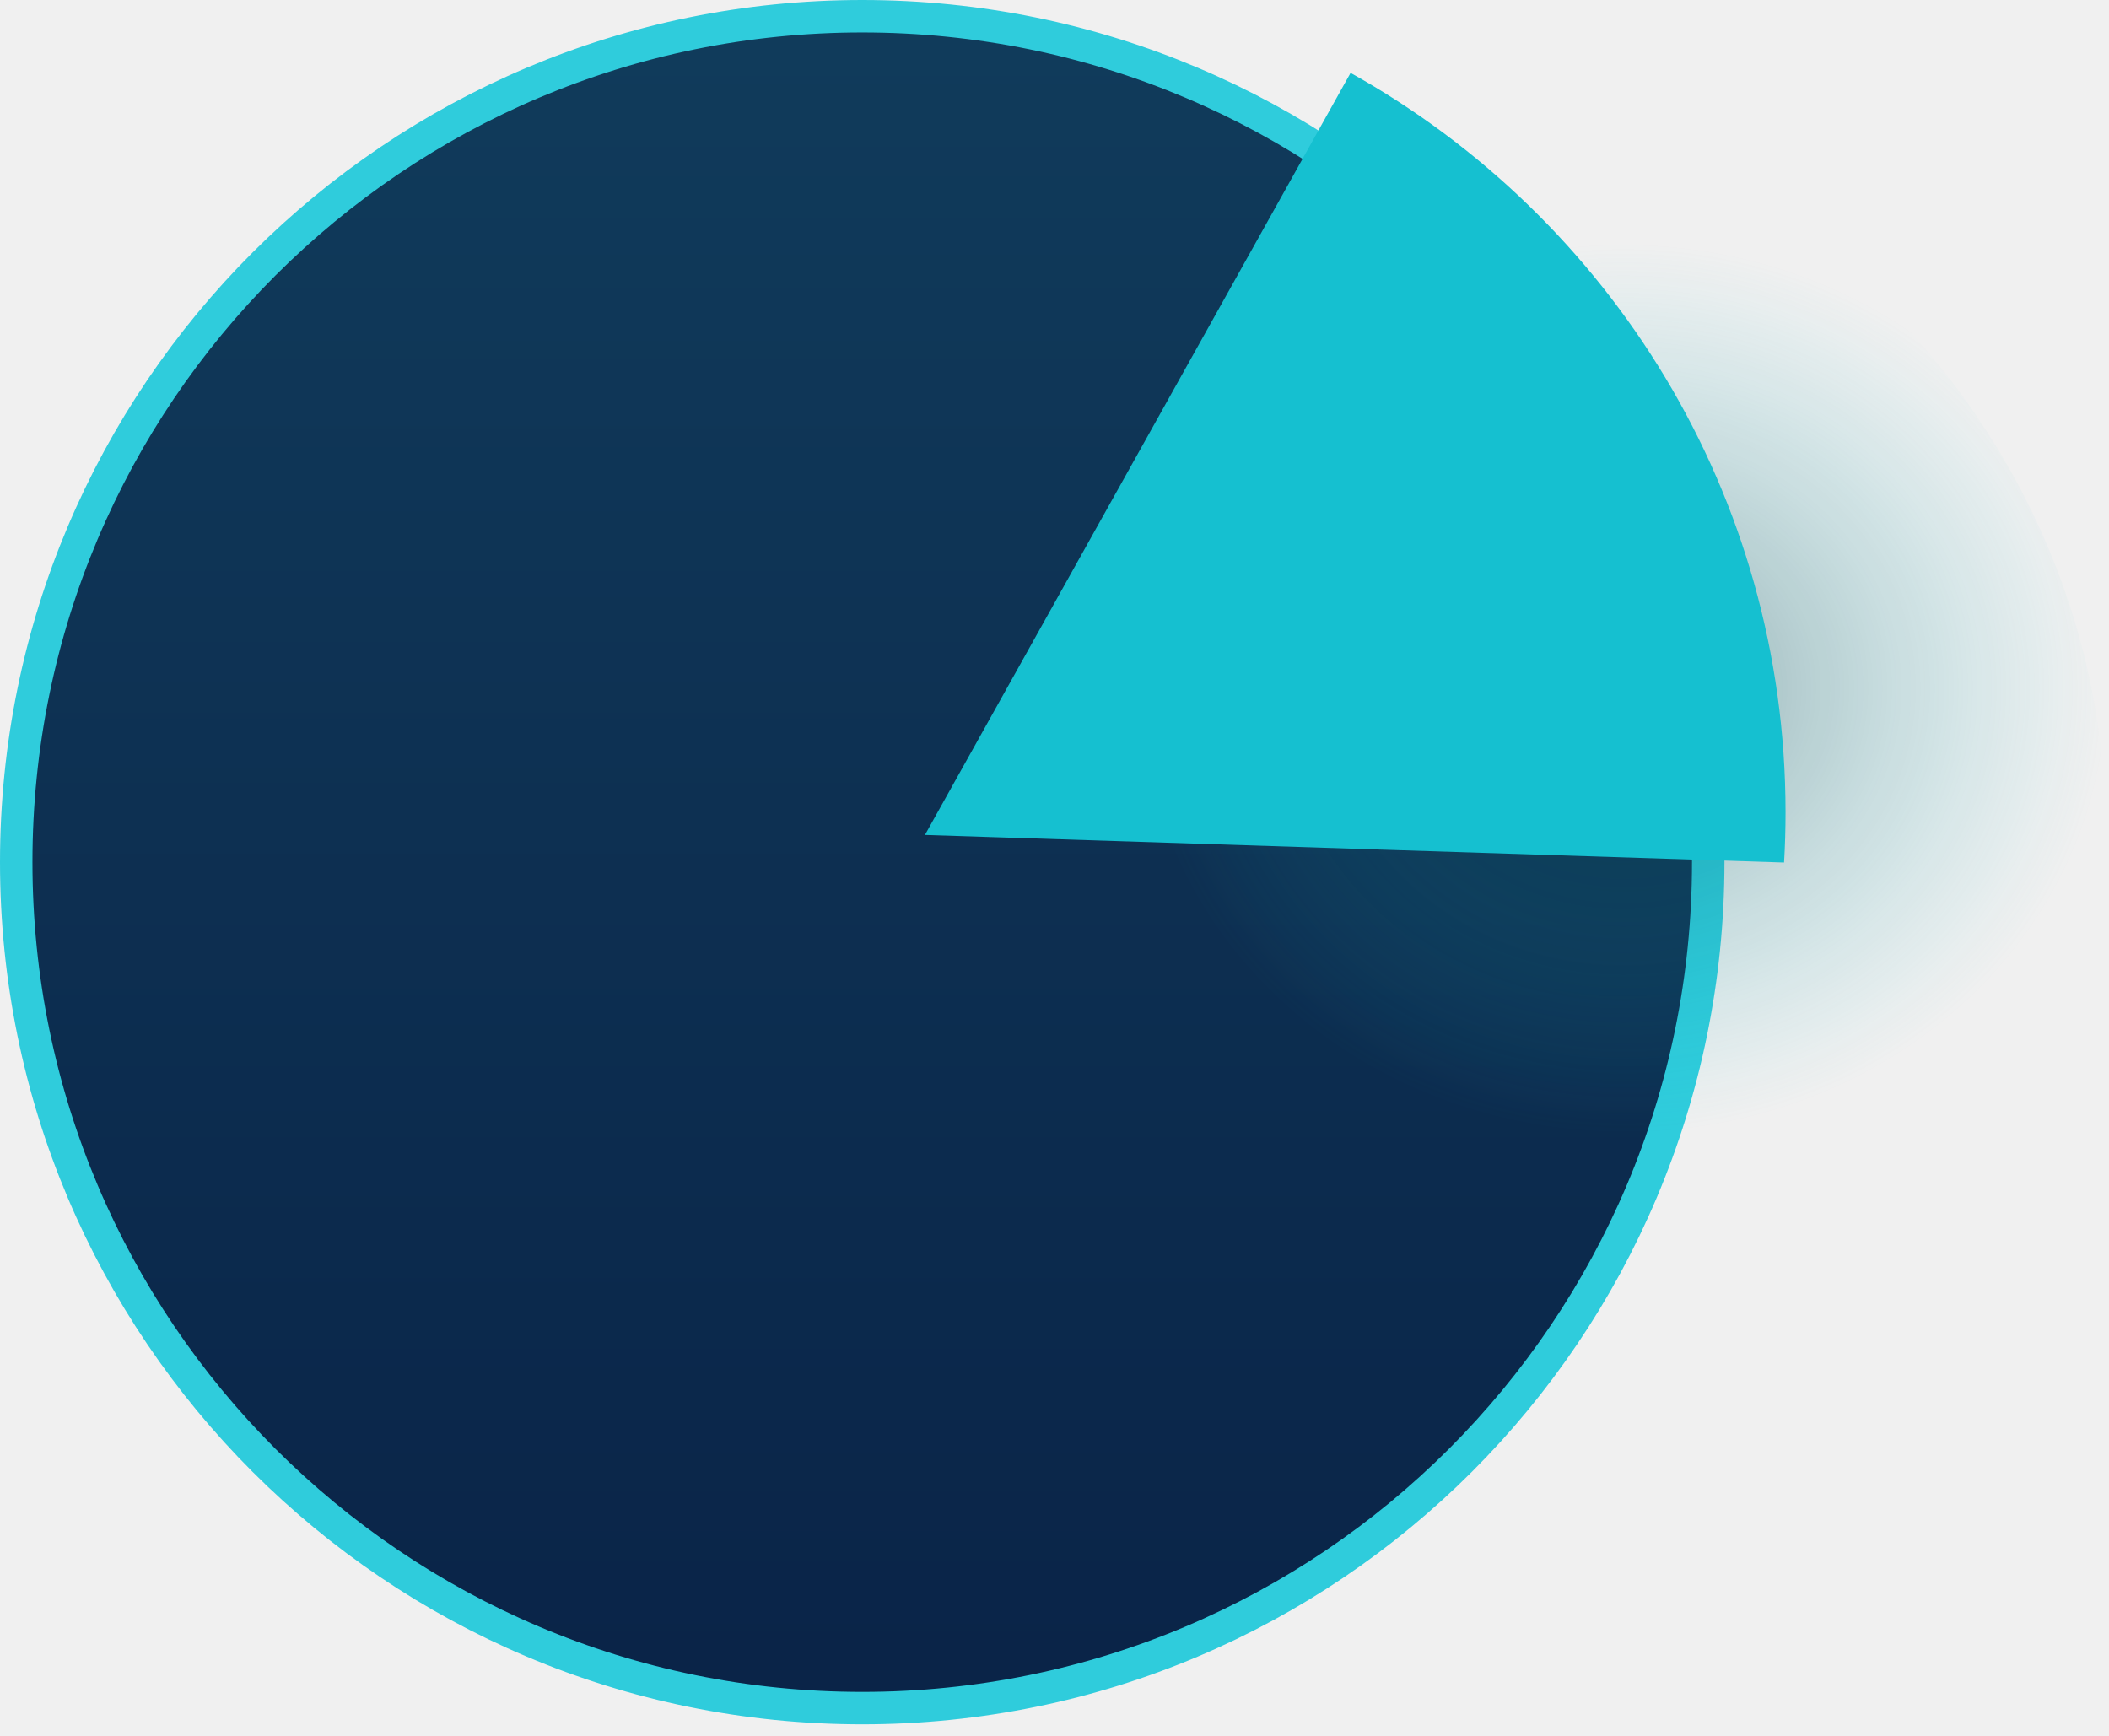
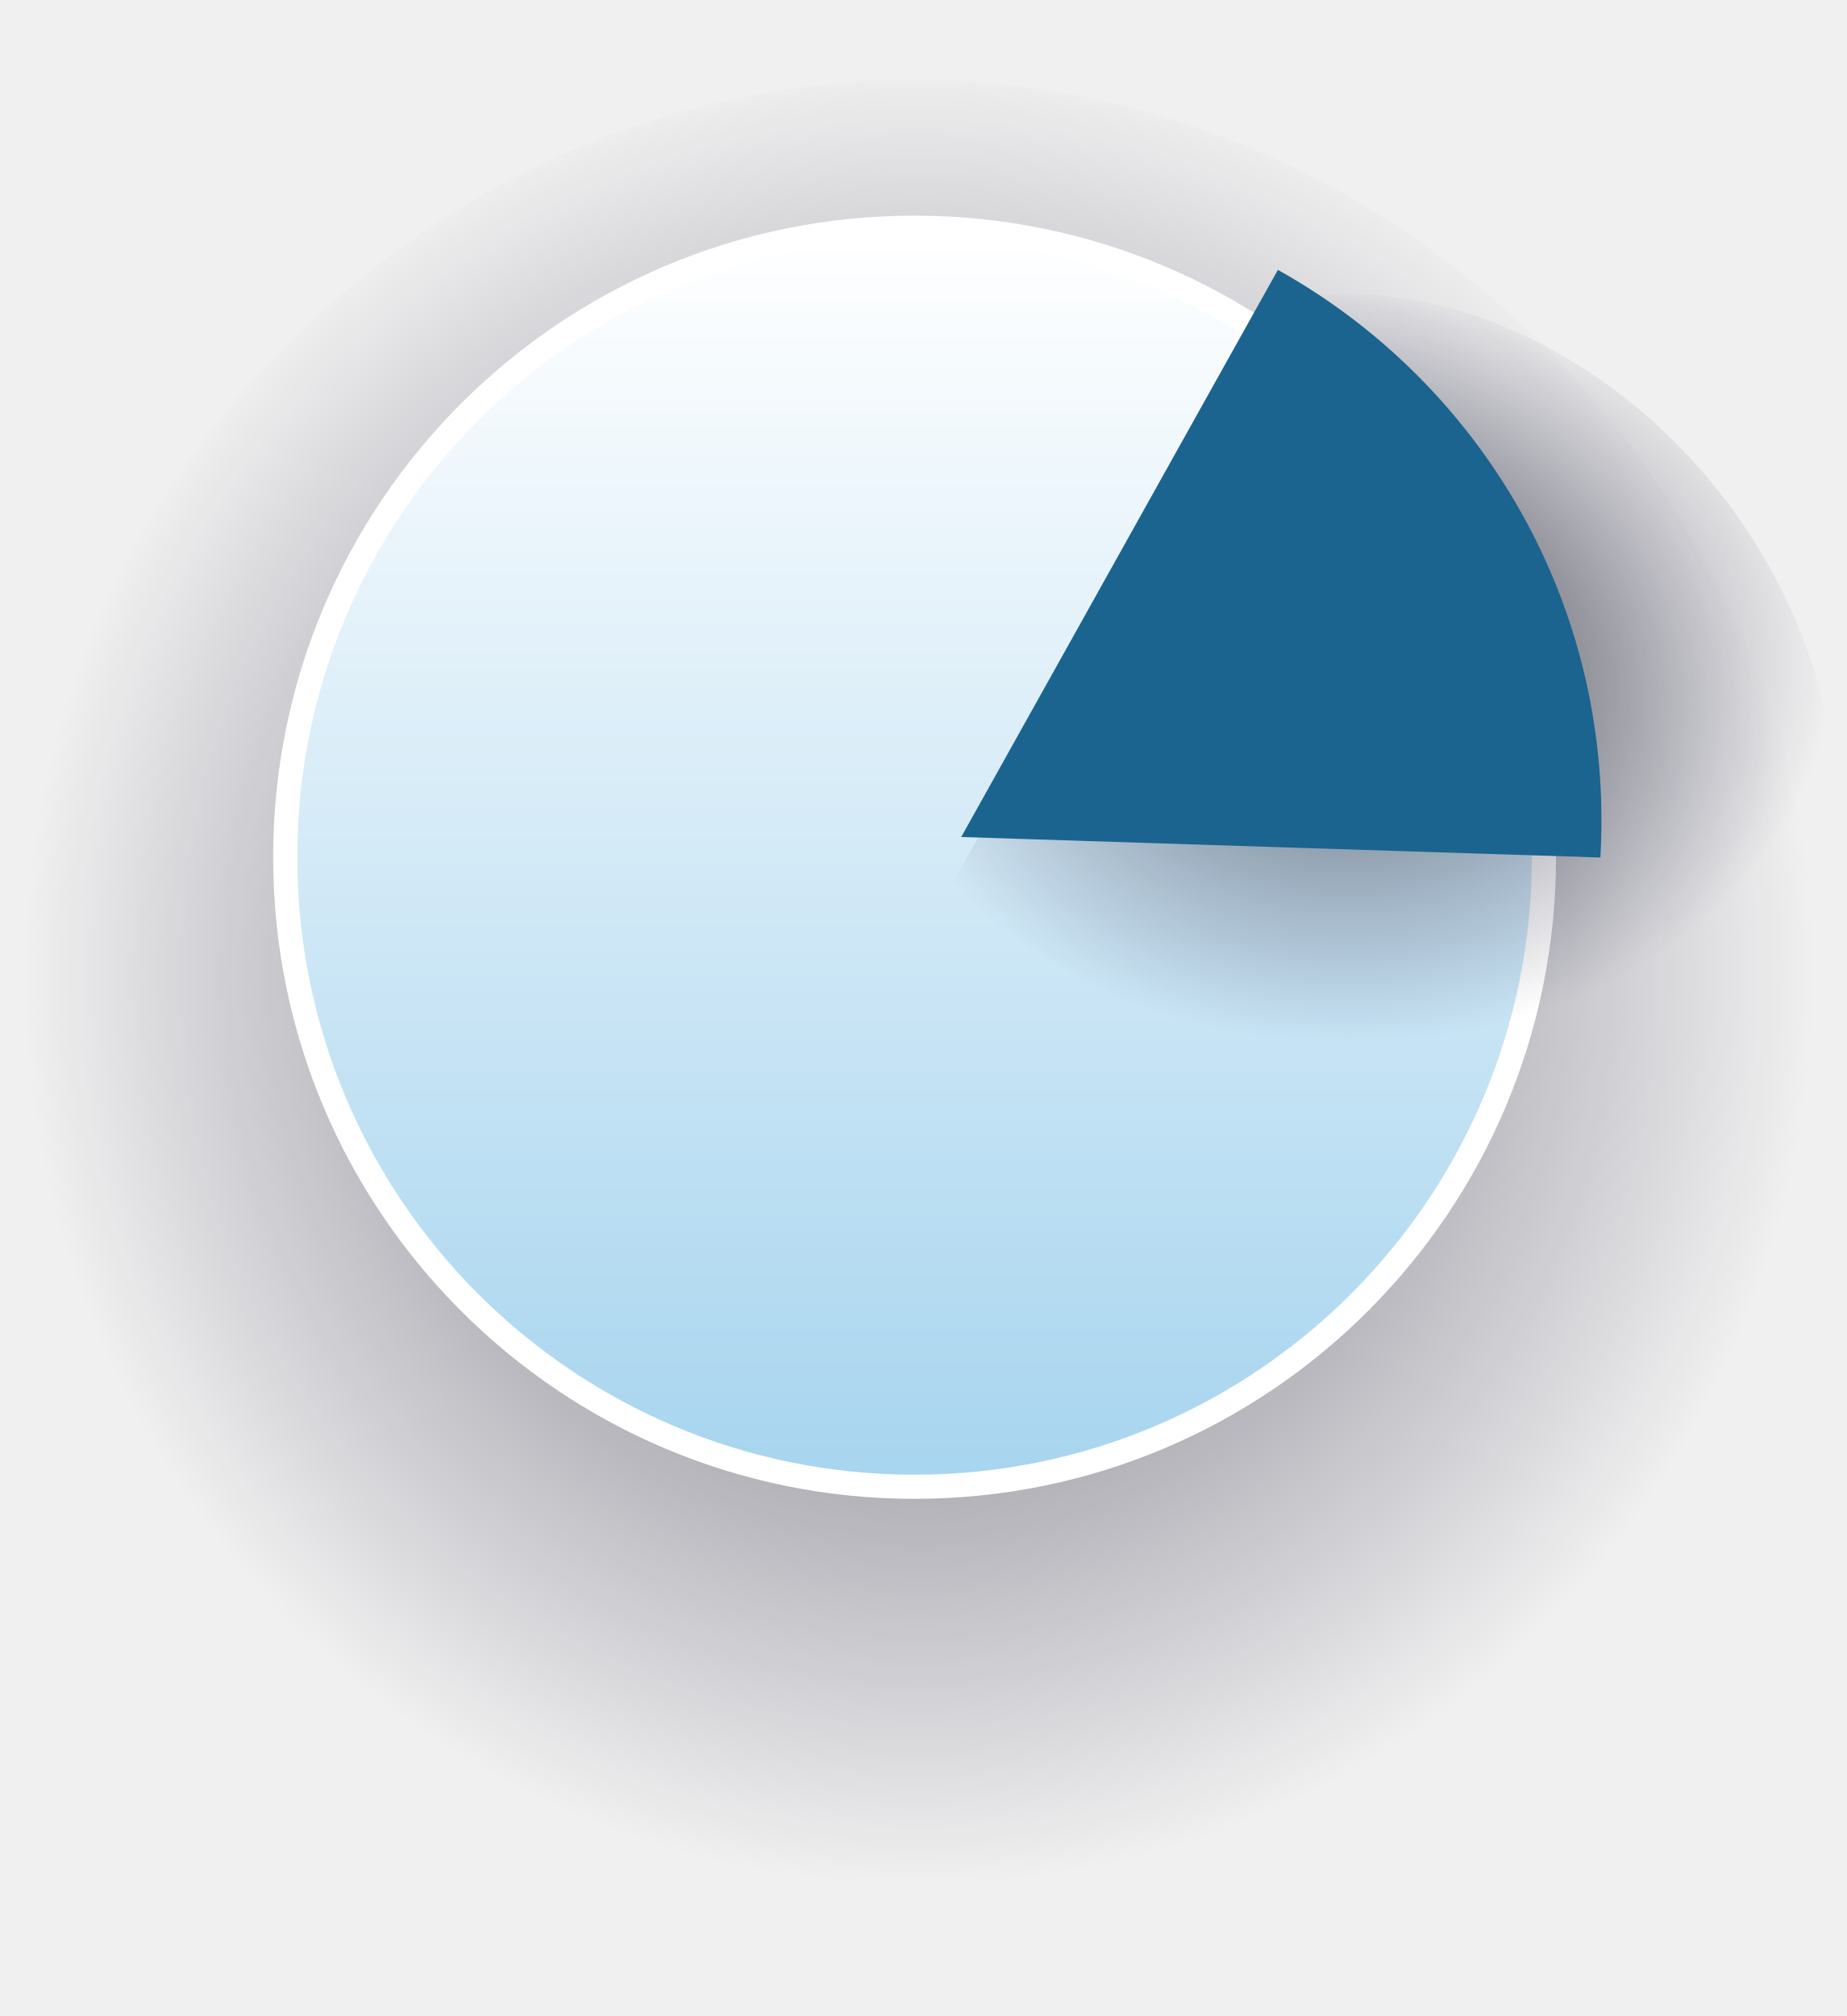
- <svg xmlns="http://www.w3.org/2000/svg" width="100%" height="100%" viewBox="0 0 130 107" version="1.1" xml:space="preserve" style="fill-rule:evenodd;clip-rule:evenodd;stroke-linecap:square;stroke-linejoin:round;stroke-miterlimit:1.5;">
-   <g transform="matrix(1,0,0,1,-22.632,-17.864)">
-     <circle cx="75.78" cy="71.012" r="52.148" style="fill:url(#_Linear1);stroke:url(#_Linear2);stroke-width:2px;" />
-     <path d="M106.575,24.754L70.471,87.884L148.777,90.747C148.856,89.404 148.386,87.952 148.896,86.688C162.86,52.03 132.519,20.359 106.575,24.754Z" style="fill:url(#_Radial3);" />
-     <path d="M105.882,22.356L79.645,69.334L132.602,71.034C132.663,70.009 132.693,68.977 132.693,67.937C132.693,48.349 121.87,31.269 105.882,22.356Z" style="fill:rgb(21,192,208);" />
+ <svg xmlns="http://www.w3.org/2000/svg" viewBox="0 0 153 167" xml:space="preserve" style="fill-rule:evenodd;clip-rule:evenodd;stroke-linecap:square;stroke-linejoin:round;stroke-miterlimit:1.5">
+   <ellipse cx="75.78" cy="86.912" rx="75.78" ry="80.27" style="fill:url(#_balancedRadial61);" />
+   <circle cx="75.78" cy="71.012" r="52.148" style="fill:url(#_balancedLinear62);stroke:white;stroke-width:2px;" />
+   <g id="wedge">
+     <path d="M106.575,24.754l-36.104,63.13l78.306,2.863c0.079,-1.343 -0.391,-2.795 0.119,-4.059c13.964,-34.658 -16.377,-66.329 -42.321,-61.934Z" style="fill:url(#_balancedRadial63);" />
+     <path d="M105.882,22.356l-26.237,46.978l52.957,1.7c0.061,-1.025 0.091,-2.057 0.091,-3.097c0,-19.588 -10.823,-36.668 -26.811,-45.581Z" style="fill:#1B648F;" />
  </g>
  <defs>
-     <linearGradient id="_Linear1" x1="0" y1="0" x2="1" y2="0" gradientUnits="userSpaceOnUse" gradientTransform="matrix(-3.86521e-14,100.957,-100.957,-3.86521e-14,82.065,20.021)">
-       <stop offset="0" style="stop-color:rgb(16,59,91);stop-opacity:1" />
-       <stop offset="1" style="stop-color:rgb(10,36,72);stop-opacity:1" />
+     <radialGradient id="_balancedRadial61" cx="0" cy="0" r="1" gradientUnits="userSpaceOnUse" gradientTransform="matrix(-74.4339,0,0,-75.9464,76.133,80.6607)">
+       <stop offset="0" style="stop-color:#000000;stop-opacity:0.6" />
+       <stop offset="1" style="stop-color:#01002A;stop-opacity:0" />
+     </radialGradient>
+     <linearGradient id="_balancedLinear62" x1="0" y1="0" x2="1" y2="0" gradientUnits="userSpaceOnUse" gradientTransform="matrix(-3.86521e-14,100.957,-100.957,-3.86521e-14,82.065,20.021)">
+       <stop offset="0" style="stop-color:white;stop-opacity:1" />
+       <stop offset="1" style="stop-color:#A8D5EF;stop-opacity:1" />
    </linearGradient>
-     <linearGradient id="_Linear2" x1="0" y1="0" x2="1" y2="0" gradientUnits="userSpaceOnUse" gradientTransform="matrix(104.296,0,0,104.296,23.632,85.002)">
-       <stop offset="0" style="stop-color:rgb(47,204,220);stop-opacity:1" />
-       <stop offset="1" style="stop-color:rgb(47,204,220);stop-opacity:1" />
-     </linearGradient>
-     <radialGradient id="_Radial3" cx="0" cy="0" r="1" gradientUnits="userSpaceOnUse" gradientTransform="matrix(-29.9312,0,0,-27.4651,122.713,60.3)">
-       <stop offset="0" style="stop-color:rgb(1,58,64);stop-opacity:0.4" />
-       <stop offset="1" style="stop-color:rgb(26,193,210);stop-opacity:0" />
+     <radialGradient id="_balancedRadial63" cx="0" cy="0" r="1" gradientUnits="userSpaceOnUse" gradientTransform="matrix(-40.2455,0,0,-31.4129,111.635,54.9601)">
+       <stop offset="0" style="stop-color:#000000;stop-opacity:0.6" />
+       <stop offset="1" style="stop-color:#01002A;stop-opacity:0" />
    </radialGradient>
  </defs>
+   <style>
+         #wedge {
+             transform: scale(1);
+             transition: all 0.5s ease;
+             transform-origin: center;
+         }
+         svg:hover #wedge {
+             transform: scale(1.1); 
+             transition: all 0.5s ease;
+         }
+      </style>
</svg>
